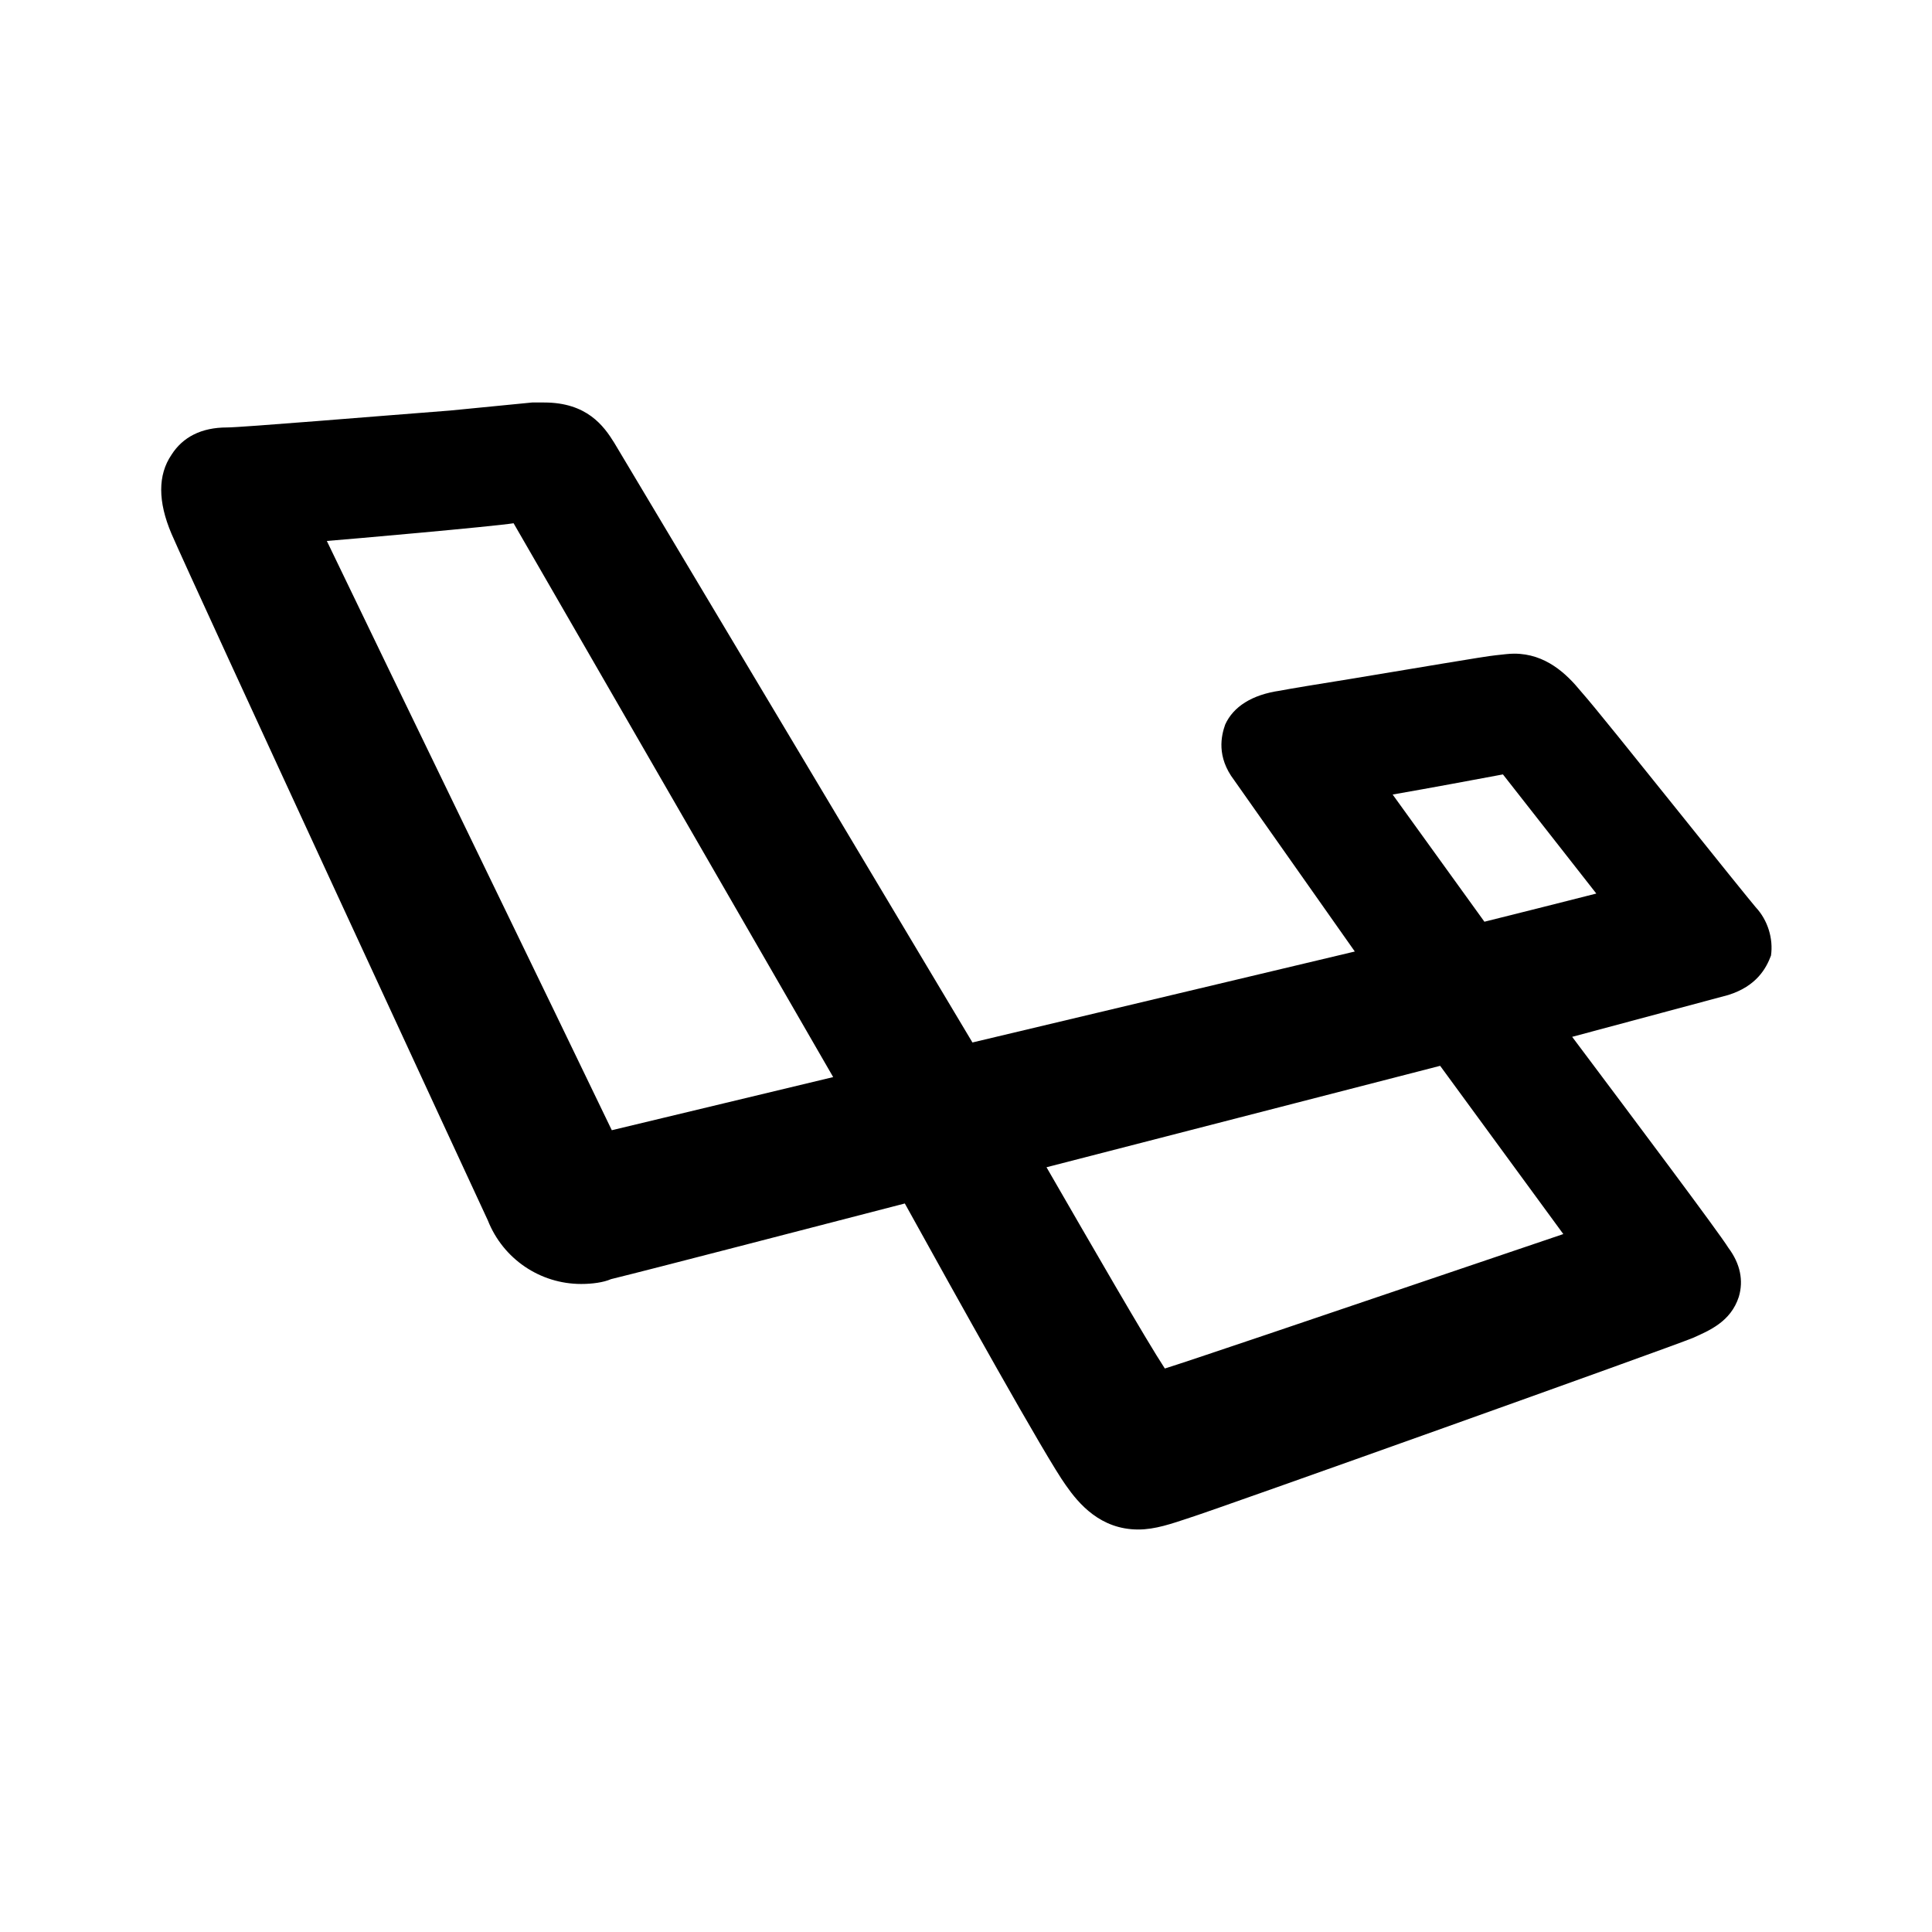
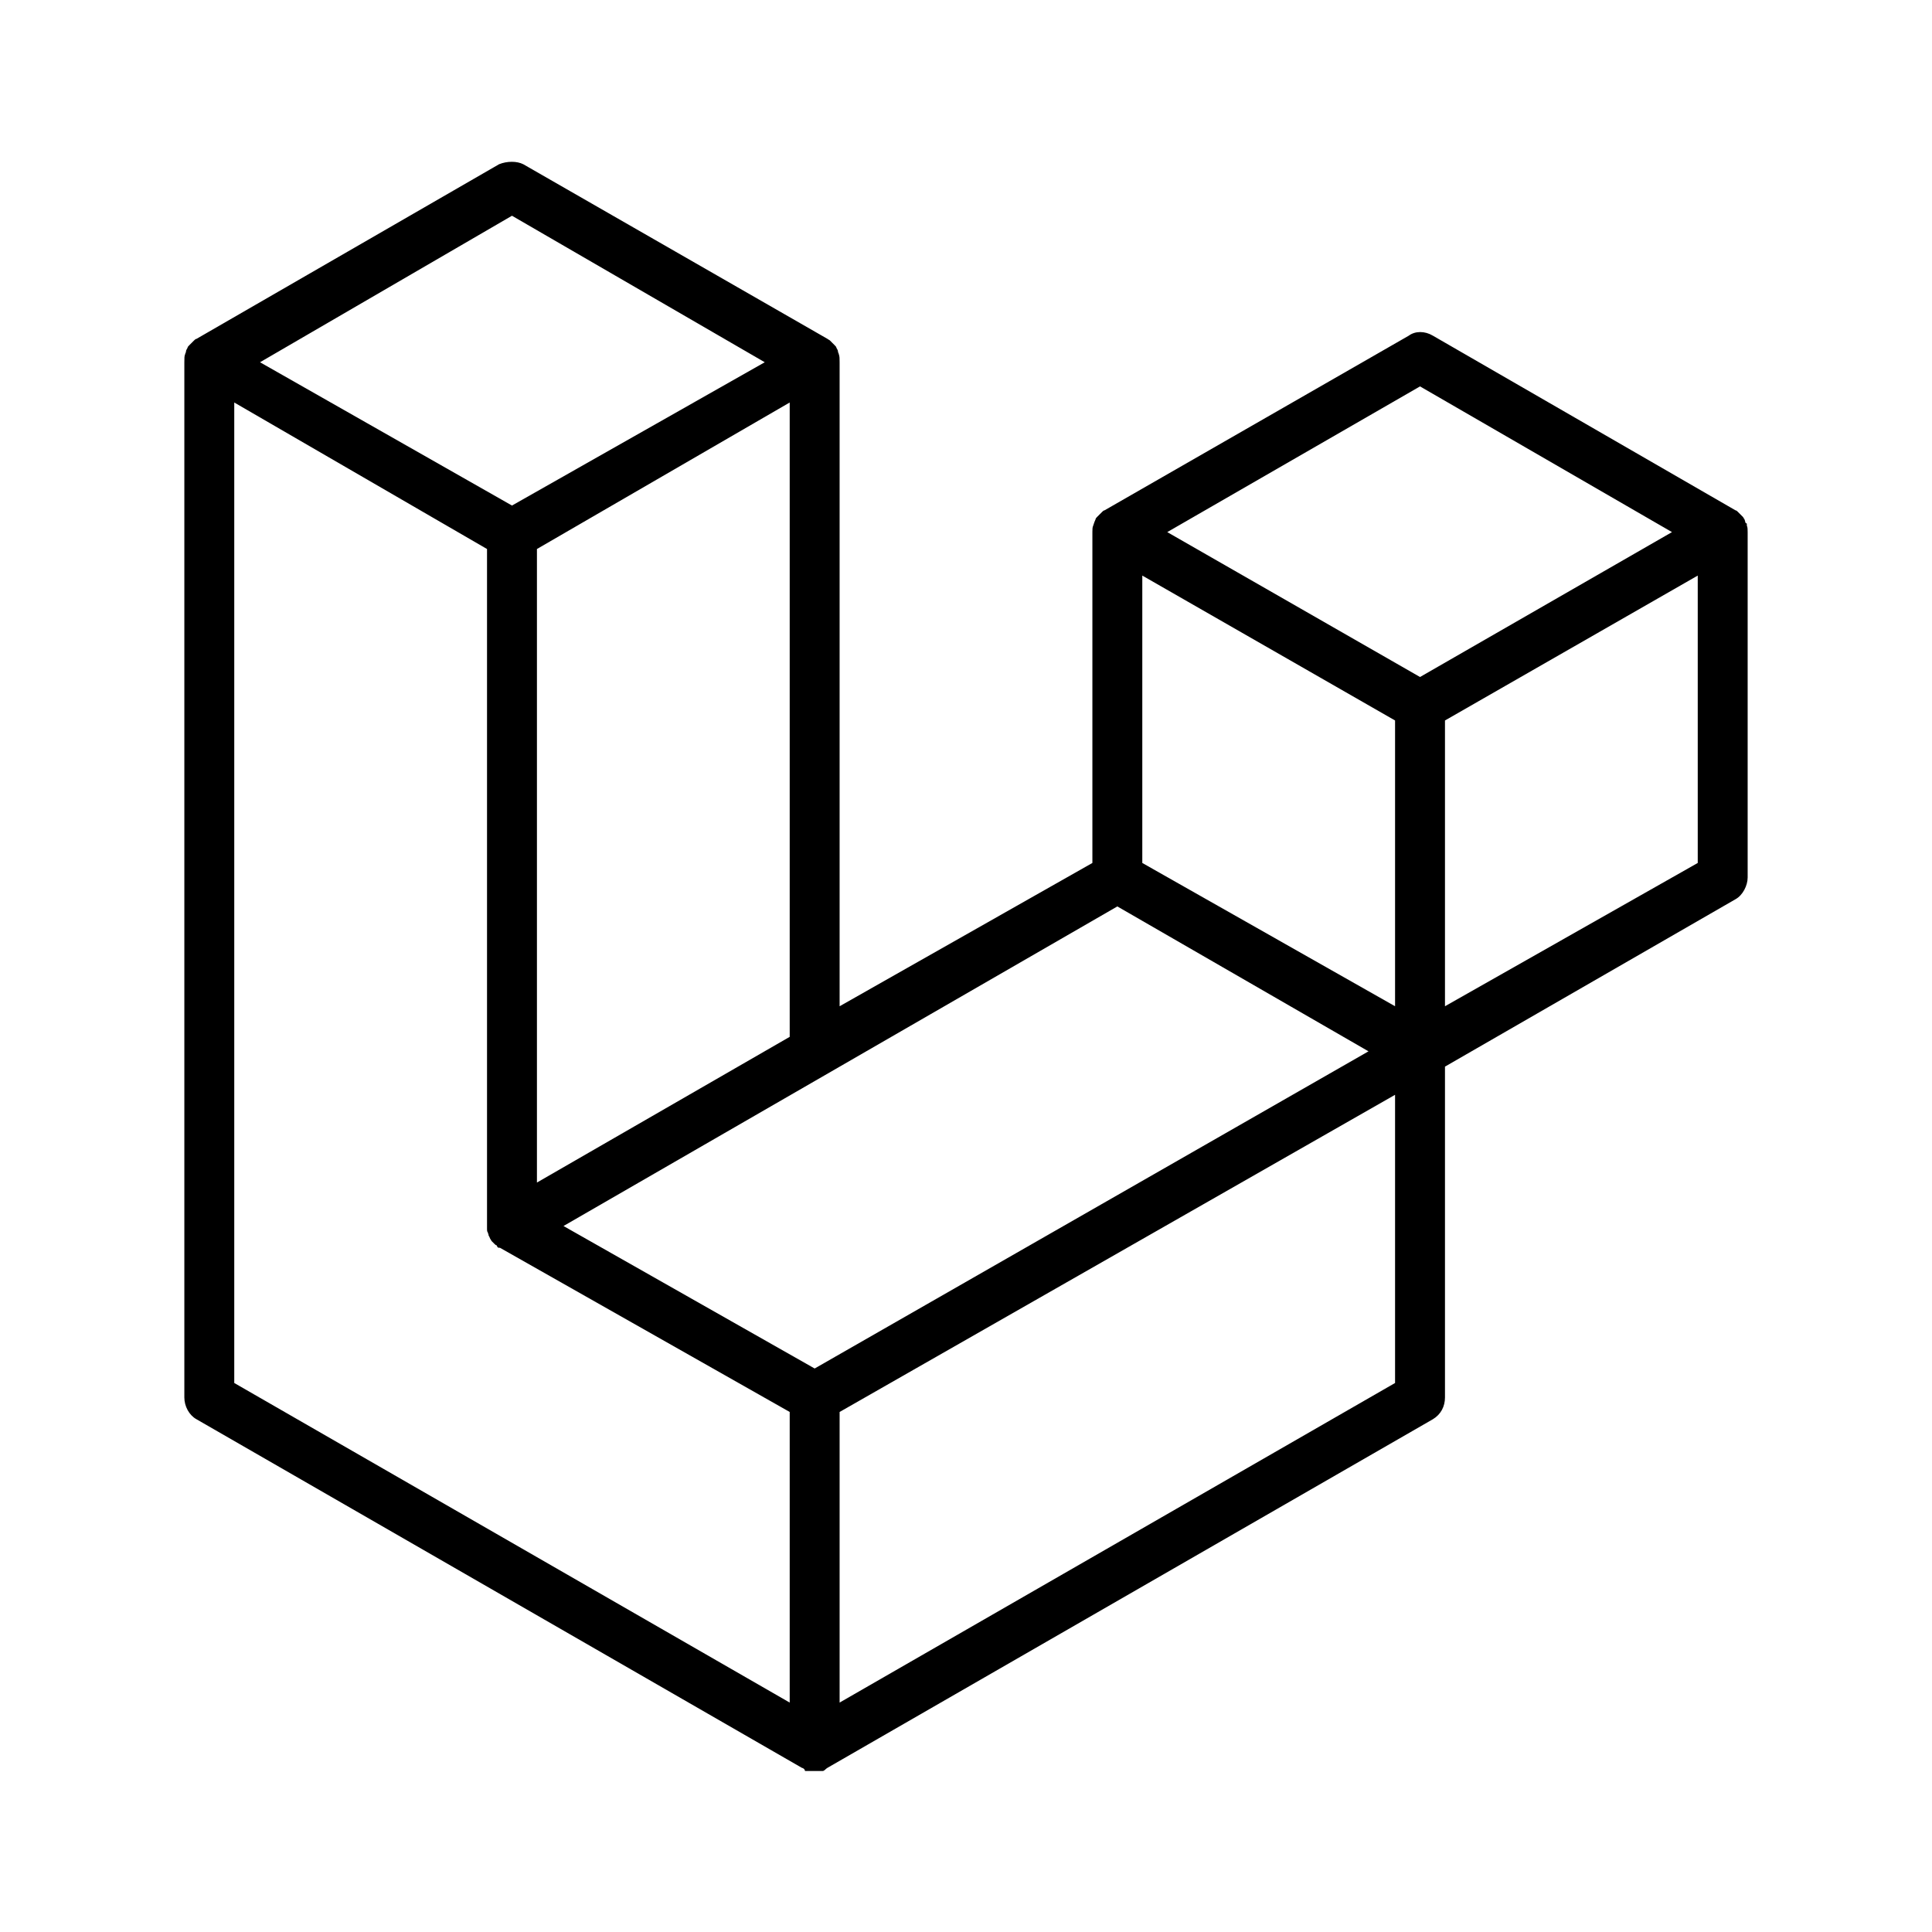
<svg xmlns="http://www.w3.org/2000/svg" version="1.1" id="mdi-laravel" width="24" height="24" viewBox="0 0 24 24">
-   <path d="M22,11.87C22.03,11.66 21.96,11.43 21.81,11.27C21.75,11.2 21.29,10.63 20.81,10.03C20.32,9.42 19.8,8.77 19.64,8.59C19.46,8.37 19.2,8.12 18.81,8.12C18.74,8.12 18.68,8.13 18.58,8.14C18.46,8.15 17.53,8.31 16.8,8.43C16.36,8.5 16,8.56 15.9,8.58C15.55,8.63 15.32,8.78 15.22,9C15.17,9.14 15.11,9.4 15.33,9.69L16.83,11.82L12.08,12.95L7.63,5.5C7.5,5.29 7.29,5 6.76,5C6.71,5 6.66,5 6.61,5L5.59,5.1C4.68,5.17 3,5.31 2.82,5.31C2.5,5.31 2.27,5.43 2.13,5.65C1.96,5.9 1.96,6.23 2.13,6.63C2.37,7.19 6.04,15.12 6.06,15.16C6.25,15.64 6.71,15.95 7.22,15.95C7.36,15.95 7.5,15.93 7.59,15.89C8.16,15.75 10,15.27 11.24,14.95C11.87,16.09 13,18.12 13.24,18.45C13.4,18.68 13.67,19 14.14,19C14.35,19 14.55,18.93 14.79,18.85C15.14,18.74 20.74,16.74 21.03,16.62C21.23,16.53 21.5,16.42 21.6,16.11C21.66,15.91 21.62,15.7 21.47,15.5C21.36,15.32 20.31,13.92 19.53,12.88L21.47,12.36C21.82,12.25 21.94,12.03 22,11.87M13,14.5L17.89,13.24C18.73,14.39 19.18,15 19.42,15.33C15.88,16.53 14.79,16.9 14.47,17C14.24,16.65 13.56,15.47 13,14.5M17.3,9.87C17.76,9.79 18.35,9.68 18.67,9.62C18.88,9.89 19.44,10.6 19.83,11.1C19.4,11.21 18.8,11.36 18.44,11.45L17.3,9.87M6.38,6.5L10.35,13.38L7.6,14.04C7,12.79 4.78,8.22 4.06,6.72C4.32,6.7 6.13,6.54 6.38,6.5Z" />
+   <path d="M21.7 6.53C21.71 6.55 21.71 6.58 21.71 6.61V10.9C21.71 11 21.65 11.12 21.56 11.17L17.95 13.25V17.36C17.95 17.47 17.9 17.57 17.8 17.63L10.28 21.96C10.26 21.97 10.24 22 10.22 22L10.2 22C10.15 22 10.09 22 10.04 22C10.03 22 10 22 10 22C10 22 10 21.97 9.96 21.96L2.44 17.63C2.35 17.58 2.29 17.47 2.29 17.36V4.5C2.29 4.45 2.29 4.42 2.3 4.4C2.3 4.39 2.31 4.38 2.31 4.37C2.31 4.35 2.32 4.34 2.33 4.32C2.33 4.31 2.34 4.3 2.35 4.29C2.36 4.28 2.37 4.27 2.38 4.26C2.39 4.25 2.4 4.24 2.41 4.23C2.42 4.22 2.43 4.21 2.44 4.21L6.2 2.04C6.3 2 6.42 2 6.5 2.04L10.28 4.21H10.28C10.29 4.22 10.3 4.22 10.31 4.23C10.32 4.24 10.33 4.25 10.34 4.26C10.35 4.27 10.36 4.28 10.37 4.29C10.38 4.3 10.39 4.31 10.39 4.32C10.4 4.34 10.41 4.35 10.41 4.37C10.41 4.38 10.42 4.39 10.42 4.4C10.43 4.43 10.43 4.45 10.43 4.5V12.5L13.57 10.72V6.61C13.57 6.58 13.57 6.55 13.58 6.53L13.59 6.5C13.59 6.5 13.6 6.47 13.61 6.45C13.61 6.44 13.62 6.43 13.63 6.42C13.64 6.41 13.65 6.4 13.66 6.39C13.67 6.38 13.68 6.37 13.69 6.36C13.7 6.35 13.71 6.34 13.72 6.34L17.5 4.17C17.58 4.11 17.7 4.11 17.8 4.17L21.56 6.34C21.57 6.34 21.58 6.35 21.59 6.36L21.62 6.39C21.63 6.4 21.64 6.41 21.65 6.42C21.66 6.43 21.66 6.44 21.67 6.45C21.68 6.47 21.68 6.5 21.69 6.5C21.7 6.5 21.7 6.5 21.7 6.53M21.09 10.72V7.15L17.95 8.95V12.5L21.09 10.72M17.33 17.18V13.6L10.43 17.54V21.15L17.33 17.18M2.91 5V17.18L9.81 21.15V17.54L6.21 15.5L6.2 15.5L6.2 15.5C6.19 15.5 6.18 15.5 6.17 15.47C6.16 15.47 6.15 15.46 6.14 15.45V15.45C6.13 15.44 6.12 15.43 6.11 15.42C6.1 15.41 6.1 15.4 6.09 15.39V15.39C6.08 15.37 6.08 15.36 6.07 15.35C6.07 15.33 6.06 15.32 6.06 15.31C6.05 15.3 6.05 15.28 6.05 15.27C6.05 15.25 6.05 15.24 6.05 15.23V6.82L2.91 5M6.36 2.68L3.23 4.5L6.36 6.28L9.5 4.5L6.36 2.68M9.81 12.88V5L6.67 6.82V14.69L9.81 12.88M17.64 4.8L14.5 6.61L17.64 8.41L20.77 6.61L17.64 4.8M17.33 8.95L14.19 7.15V10.72L17.33 12.5V8.95M10.12 17L17 13.06L13.88 11.26L7 15.23L10.12 17Z" />
</svg>
